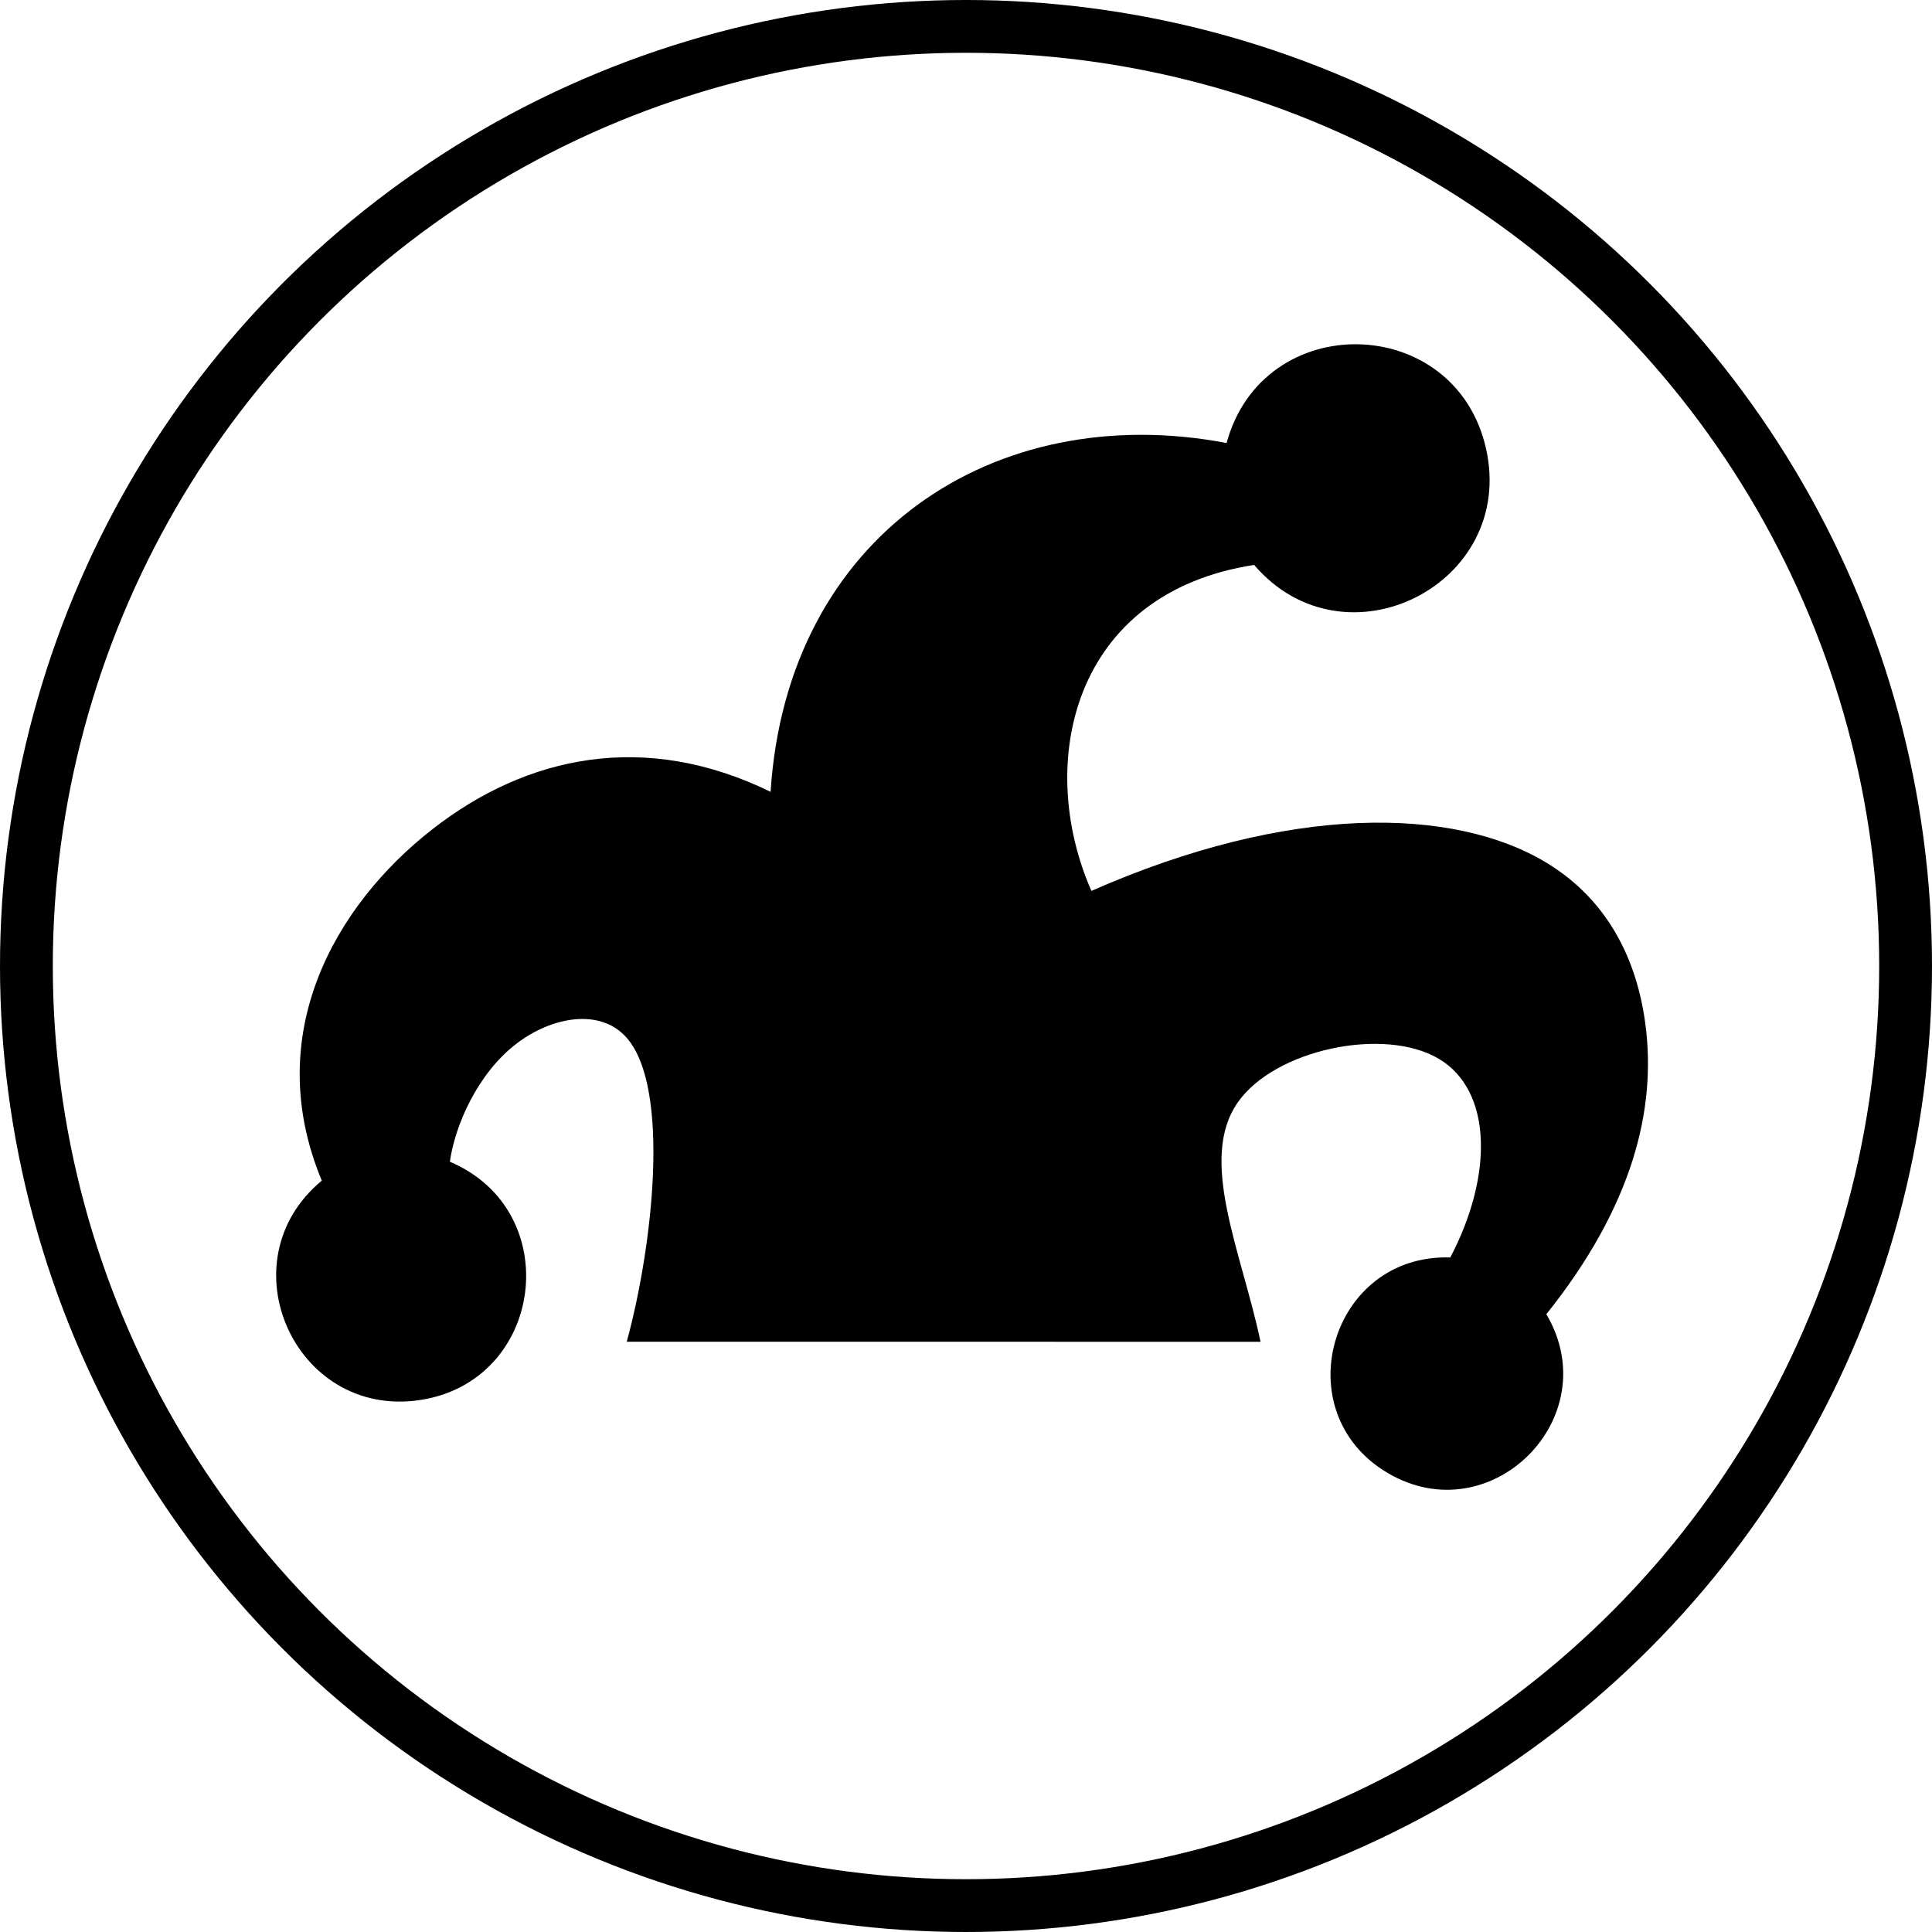
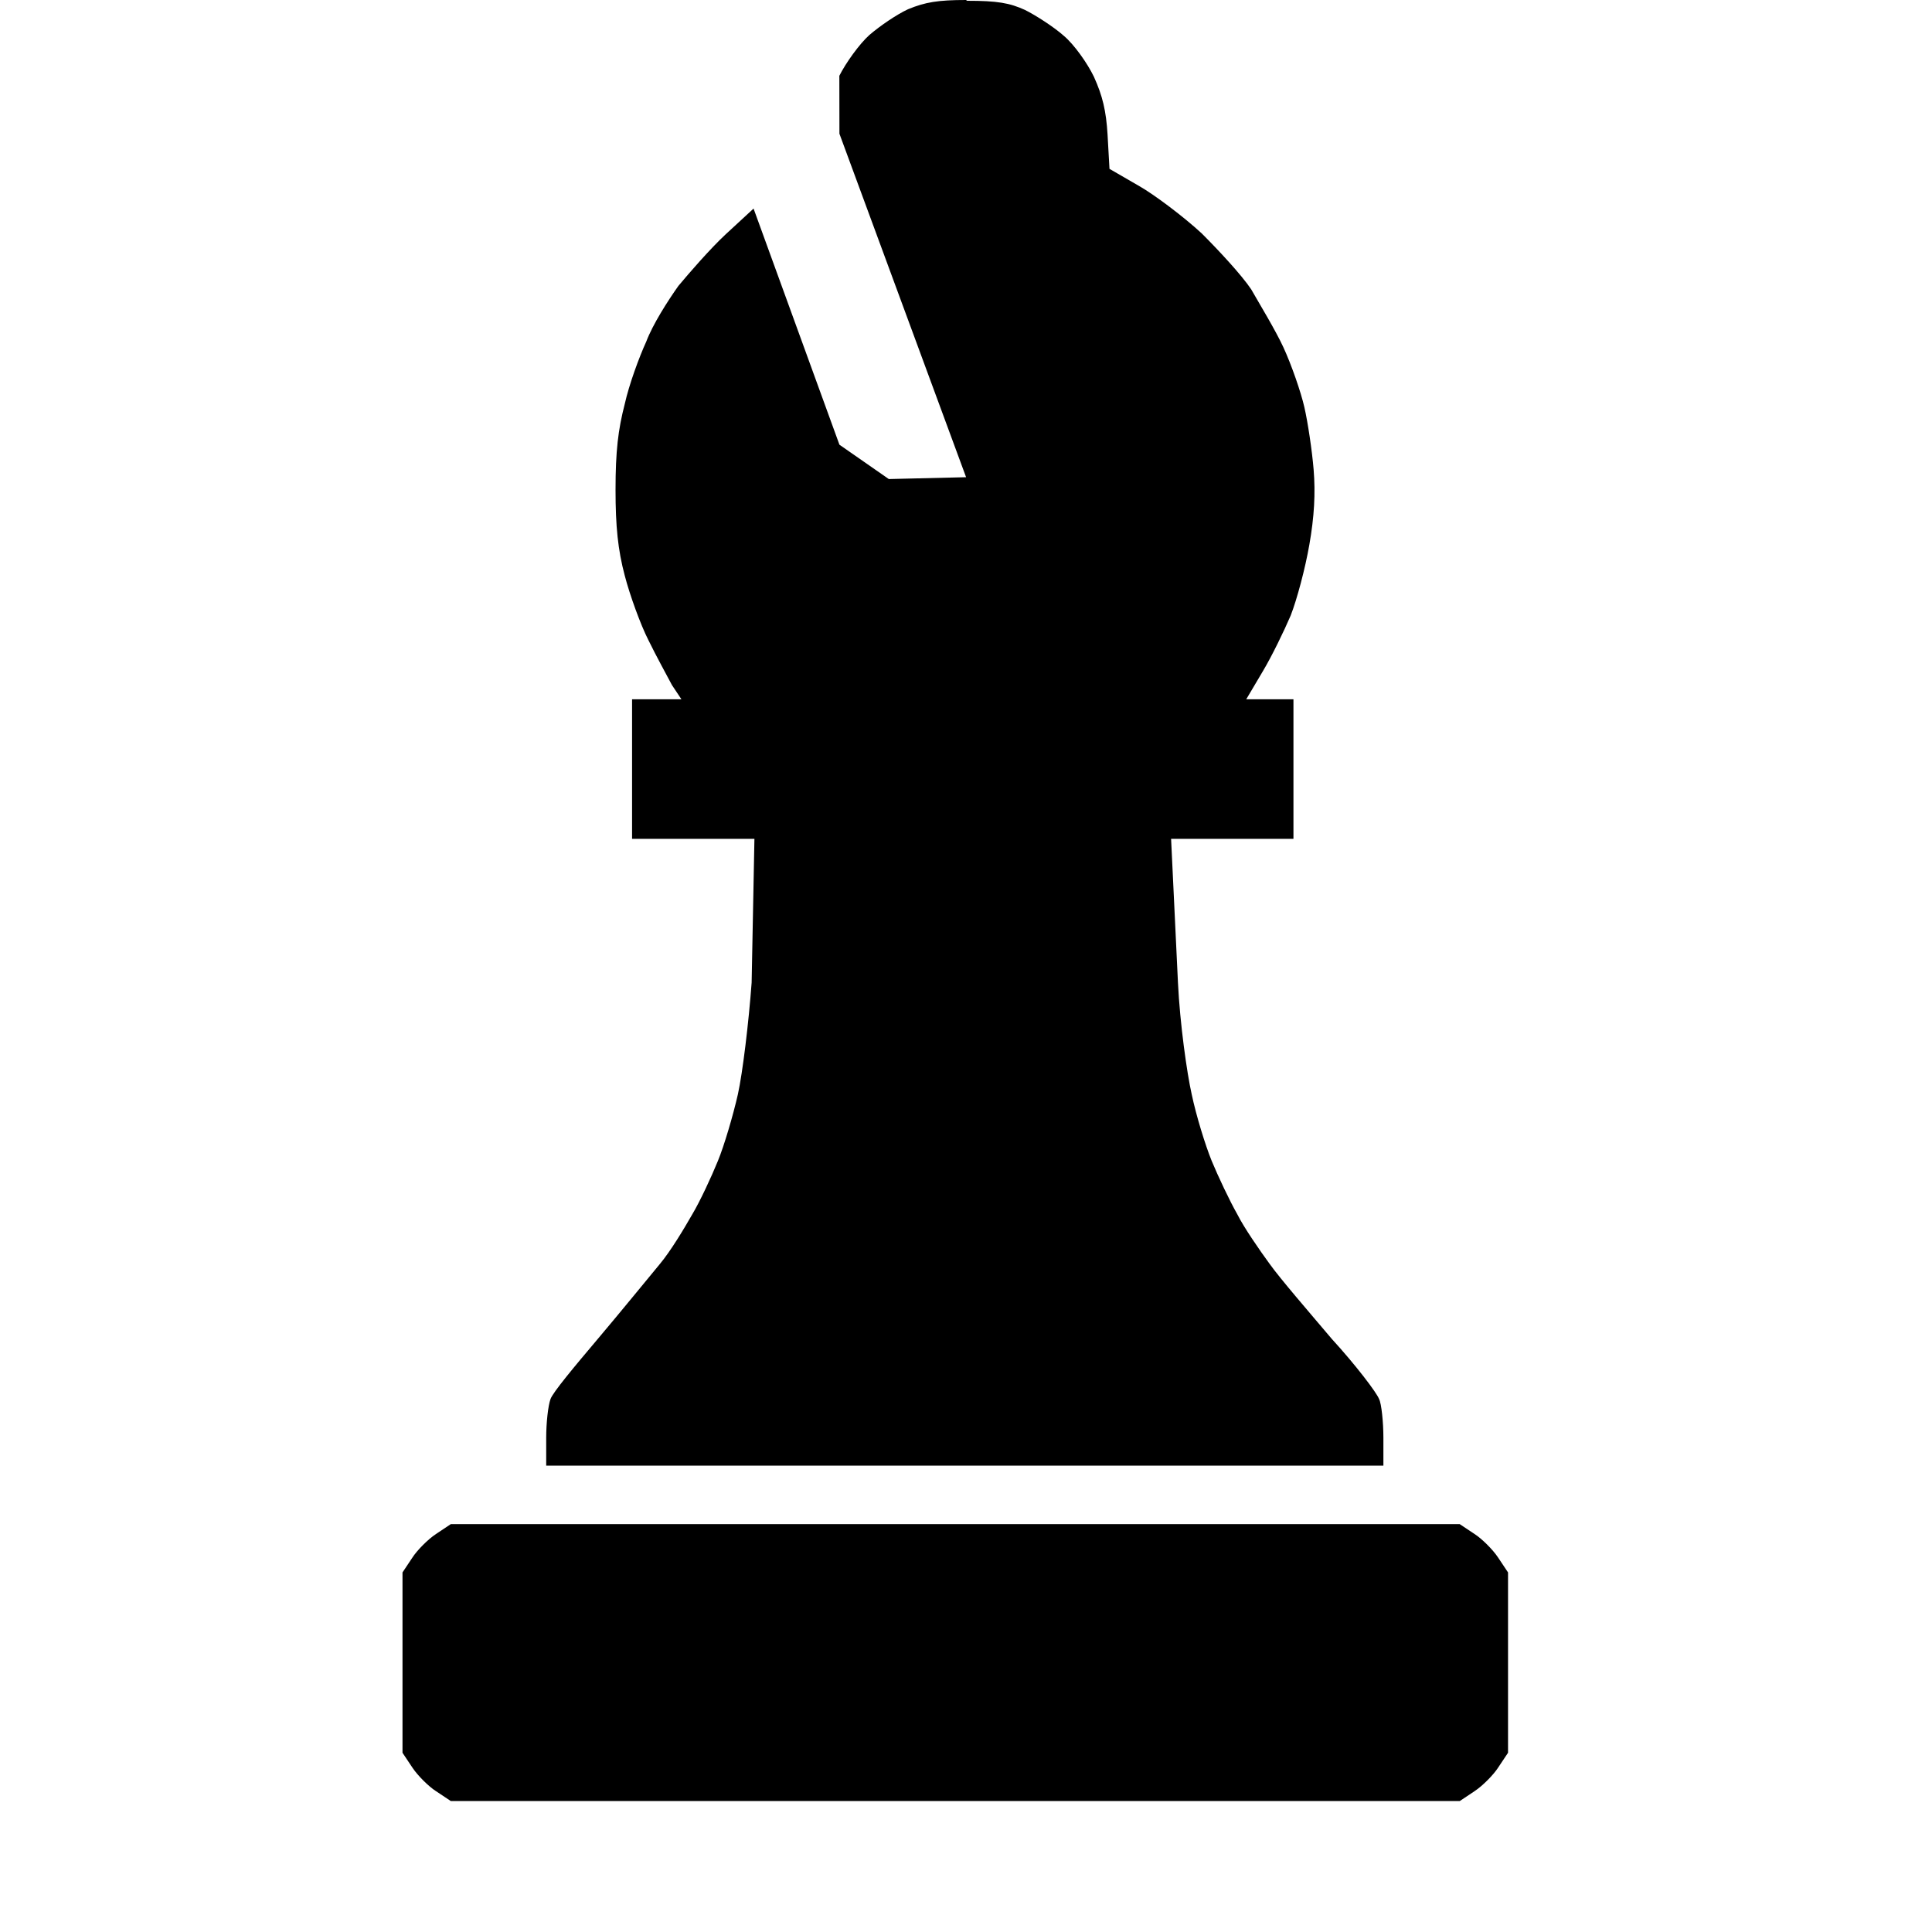
- <svg xmlns="http://www.w3.org/2000/svg" xmlns:ns1="https://www.xtool.com/pages/software" version="1.1" preserveAspectRatio="xMinYMin meet" width="24mm" height="24mm" viewBox="45.7 44.9 24 24" ns1:version="1.1.10">
-   <style />
-   <path transform="matrix(1,0,0,1,45.7,44.89998)" stroke="none" fill="#000000" data-view-type="laser" d="M0 12C0 7.713 2.287 3.751 6 1.608 9.713-0.536 14.287-0.536 18 1.608 21.713 3.751 24 7.713 24 12 24 16.287 21.713 20.249 18 22.392 14.287 24.536 9.713 24.536 6 22.392 2.287 20.249 0 16.287 0 12L0 12M0.656 12C0.656 7.947 2.818 4.202 6.328 2.176 9.838 0.149 14.162 0.149 17.672 2.176 21.182 4.202 23.344 7.947 23.344 12 23.344 16.053 21.182 19.798 17.672 21.824 14.162 23.851 9.838 23.851 6.328 21.824 2.818 19.798 0.656 16.053 0.656 12L0.656 12" fill-rule="evenodd" />
-   <path transform="matrix(1.107032,0,0,1.107032,-58.82041,-62.75644)" stroke="none" fill="#000000" data-view-type="laser" d="m 112.879,108.745 c -0.097,-0.746 -0.435,-1.406 -1.107,-1.814 -1.043,-0.634 -2.892,-0.663 -5.11,0.314 -0.629,-1.43 -0.219,-3.342 1.826,-3.658 1.018,1.189 2.946,0.22 2.602,-1.306 -0.344,-1.526 -2.501,-1.573 -2.911,-0.062 -2.606,-0.495 -4.932,1.037 -5.117,3.914 -1.412,-0.689 -2.735,-0.407 -3.795,0.42 -1.103,0.861 -1.921,2.312 -1.241,3.943 -1.091,0.903 -0.305,2.669 1.096,2.463 1.401,-0.206 1.646,-2.123 0.341,-2.675 0.057,-0.406 0.31,-0.991 0.749,-1.326 0.395,-0.302 0.94,-0.402 1.236,-0.064 0.491,0.561 0.295,2.326 0,3.41 l 7.112,2.1e-4 c -0.213,-1.009 -0.705,-2.046 -0.254,-2.688 0.416,-0.593 1.637,-0.849 2.25,-0.49 0.604,0.354 0.619,1.307 0.133,2.232 -1.345,-0.043 -1.86,1.734 -0.703,2.418 1.157,0.684 2.466,-0.623 1.781,-1.781 0.971,-1.215 1.236,-2.302 1.112,-3.25 z" fill-rule="nonzero" />
+ <svg xmlns="http://www.w3.org/2000/svg" viewBox="-45 -45 90 90">
+   <path d="m-6e-8-45c-1.3 0-1.9.1-2.7.43-.52.24-1.3.77-1.8 1.2-.46.41-1.1 1.3-1.4 1.9l.004 2.7 5.9 16-3.6.086-2.3-1.6-4-11-1.3 1.2c-.71.66-1.7 1.8-2.2 2.4-.49.69-1.2 1.8-1.5 2.6-.33.72-.8 2-1 2.9-.31 1.2-.43 2.2-.43 4 0 1.7.11 2.8.43 4 .23.89.74 2.3 1.1 3 .38.78.89 1.7 1.1 2.1l.44.66h-2.3v6.5h5.7l-.13 6.7c-.14 1.9-.42 4.2-.64 5.2-.22.97-.64 2.4-.93 3.1-.3.74-.84 1.9-1.2 2.5-.37.65-1 1.7-1.5 2.3s-1.8 2.2-2.9 3.5c-1.1 1.3-2.1 2.5-2.2 2.8-.11.3-.2 1.1-.2 1.8v1.3h39v-1.3c0-.72-.091-1.6-.2-1.8-.11-.3-1.1-1.6-2.2-2.8-1.1-1.3-2.4-2.8-2.9-3.5-.47-.64-1.2-1.7-1.5-2.3-.37-.65-.91-1.8-1.2-2.5-.3-.74-.72-2.1-.93-3.1-.22-.97-.55-3.3-.64-5.2l-.32-6.7h5.7v-6.5h-2.2l.77-1.3c.42-.7 1-1.9 1.3-2.6.29-.74.68-2.2.87-3.3.23-1.3.29-2.4.2-3.5-.073-.89-.27-2.2-.43-2.9-.16-.71-.61-2-.98-2.8s-1.1-2-1.5-2.7c-.45-.67-1.5-1.8-2.3-2.6-.83-.77-2.2-1.8-2.9-2.2l-1.4-.81-.09-1.6c-.066-1.1-.23-1.8-.64-2.7-.3-.62-.92-1.5-1.4-1.9-.46-.41-1.3-.95-1.8-1.2-.72-.33-1.3-.43-2.7-.43zm-24 71-.69.46c-.38.25-.89.77-1.1 1.1l-.46.69v8.4l.46.69c.25.38.77.89 1.1 1.1l.69.46h47l.69-.46c.38-.25.89-.77 1.1-1.1l.46-.69v-8.4l-.46-.69c-.25-.38-.77-.89-1.1-1.1l-.69-.46h-24z" />
</svg>
